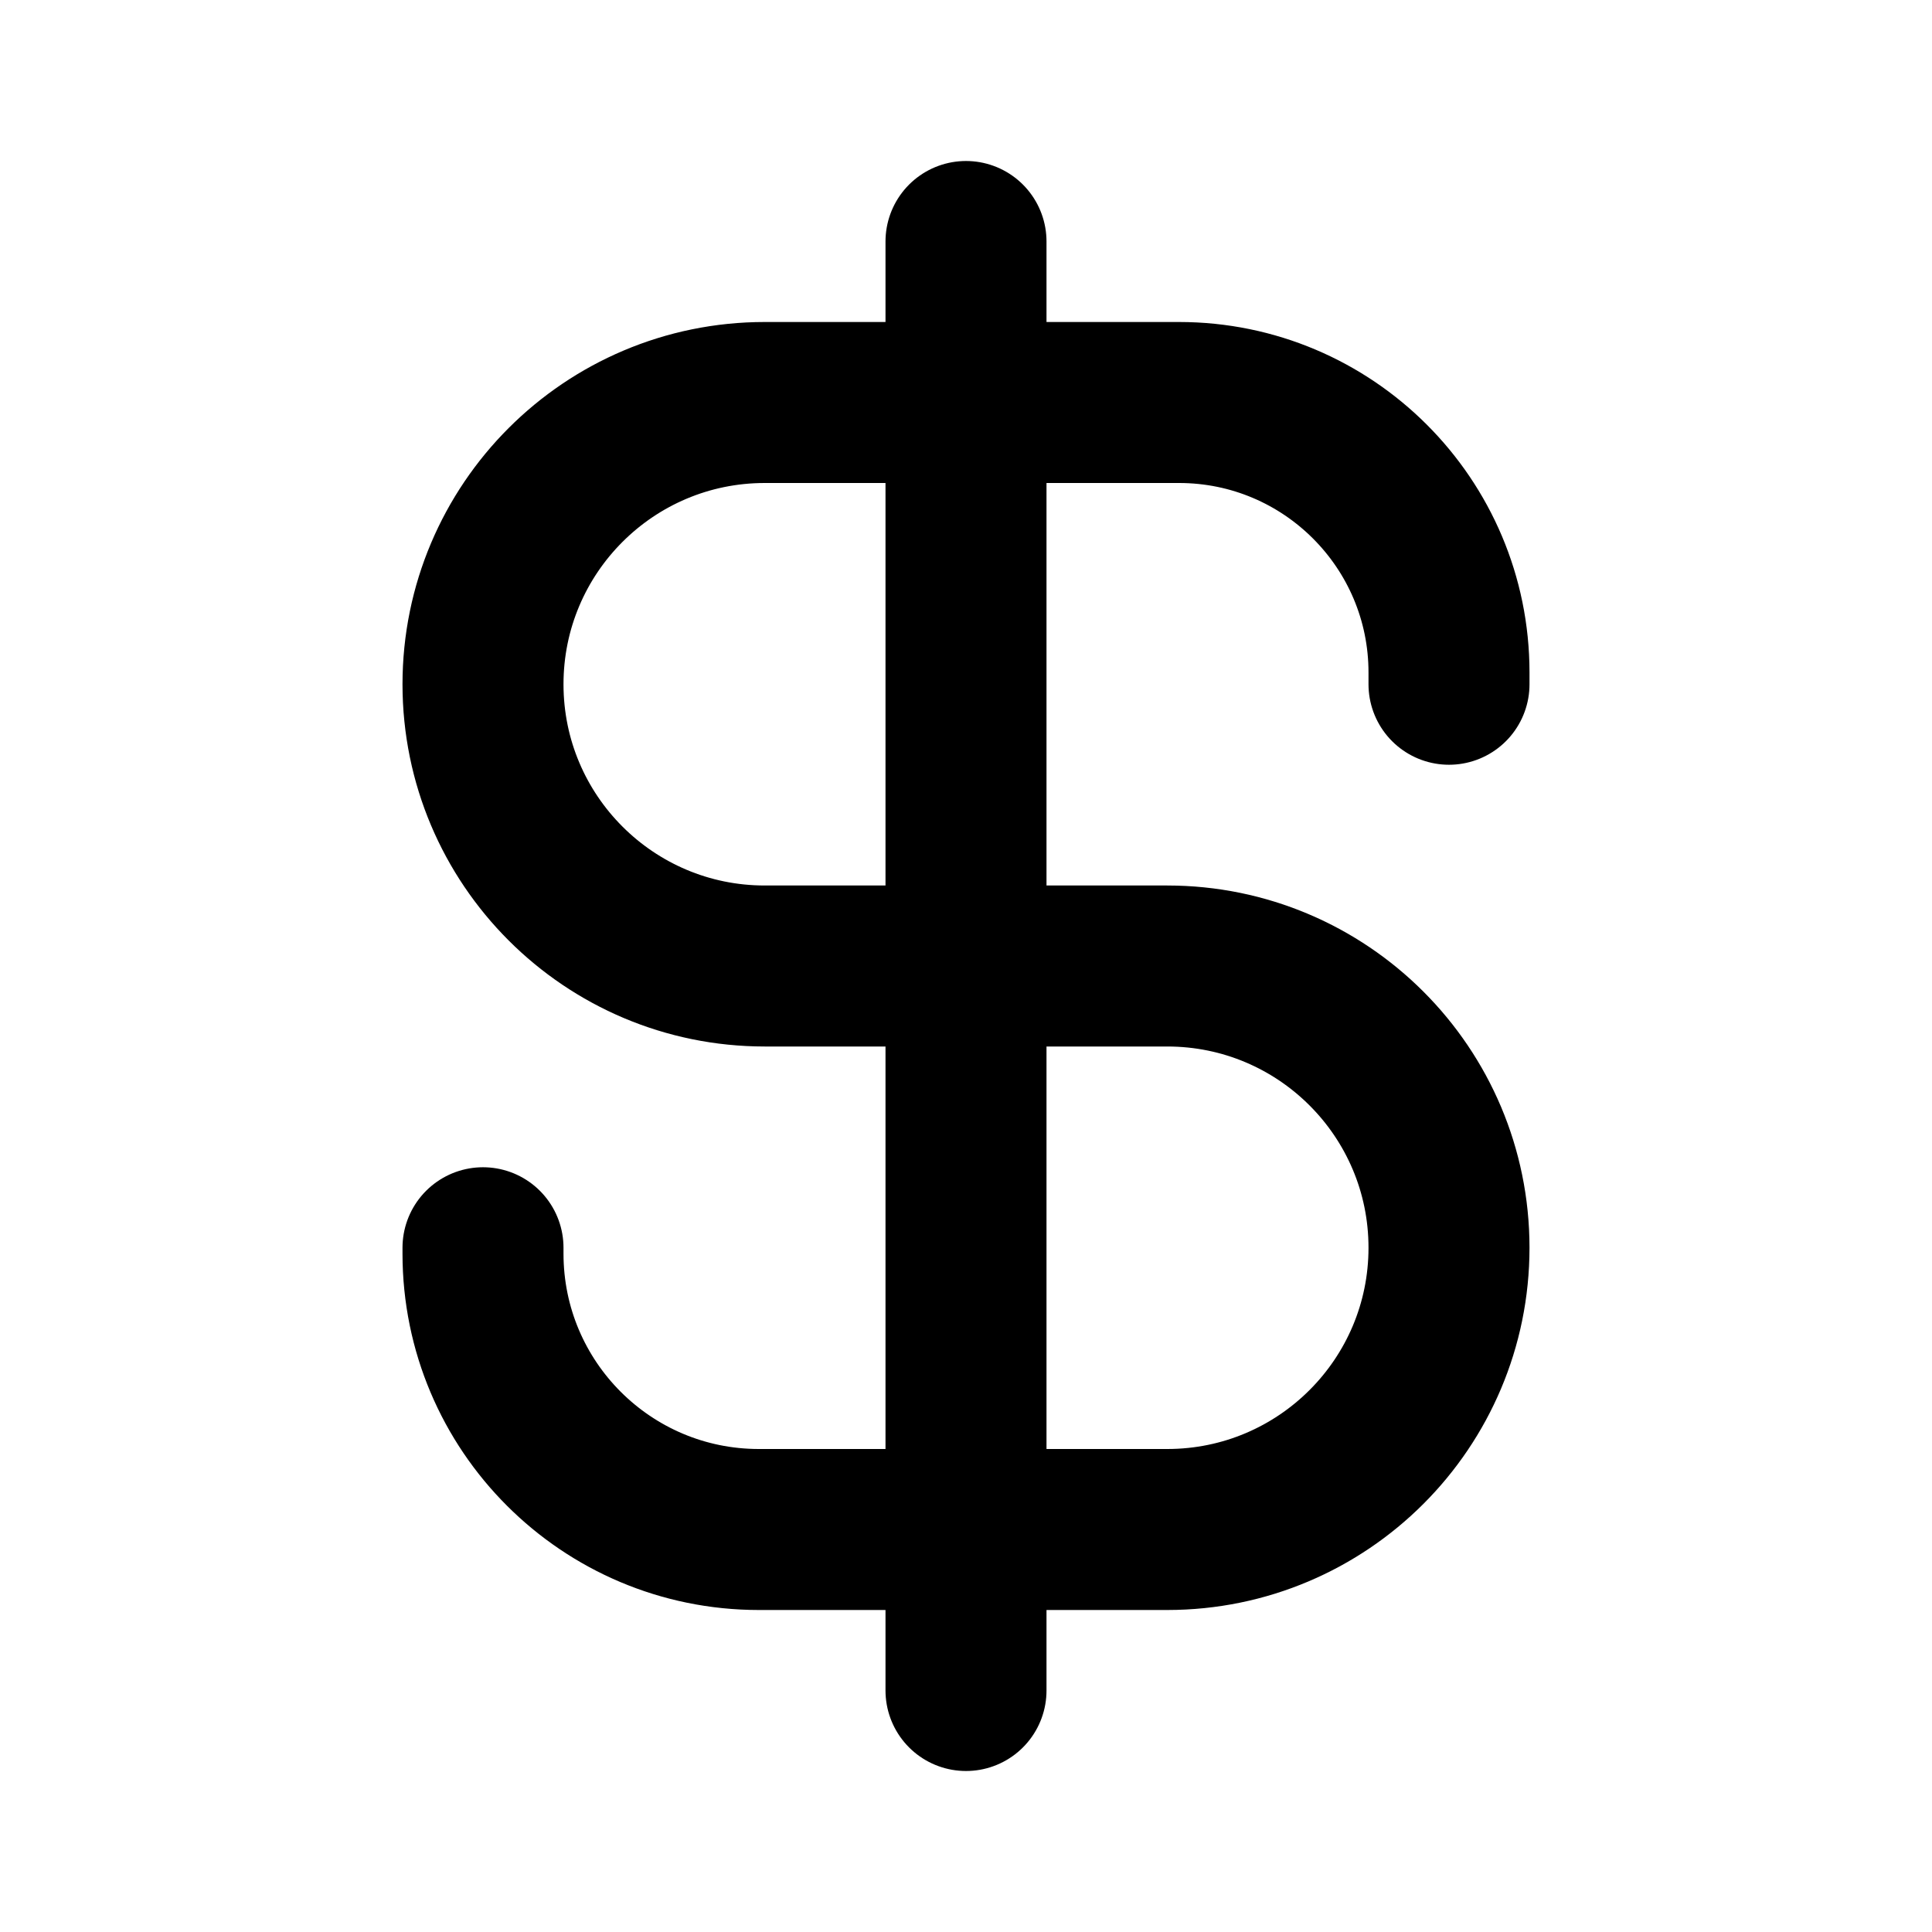
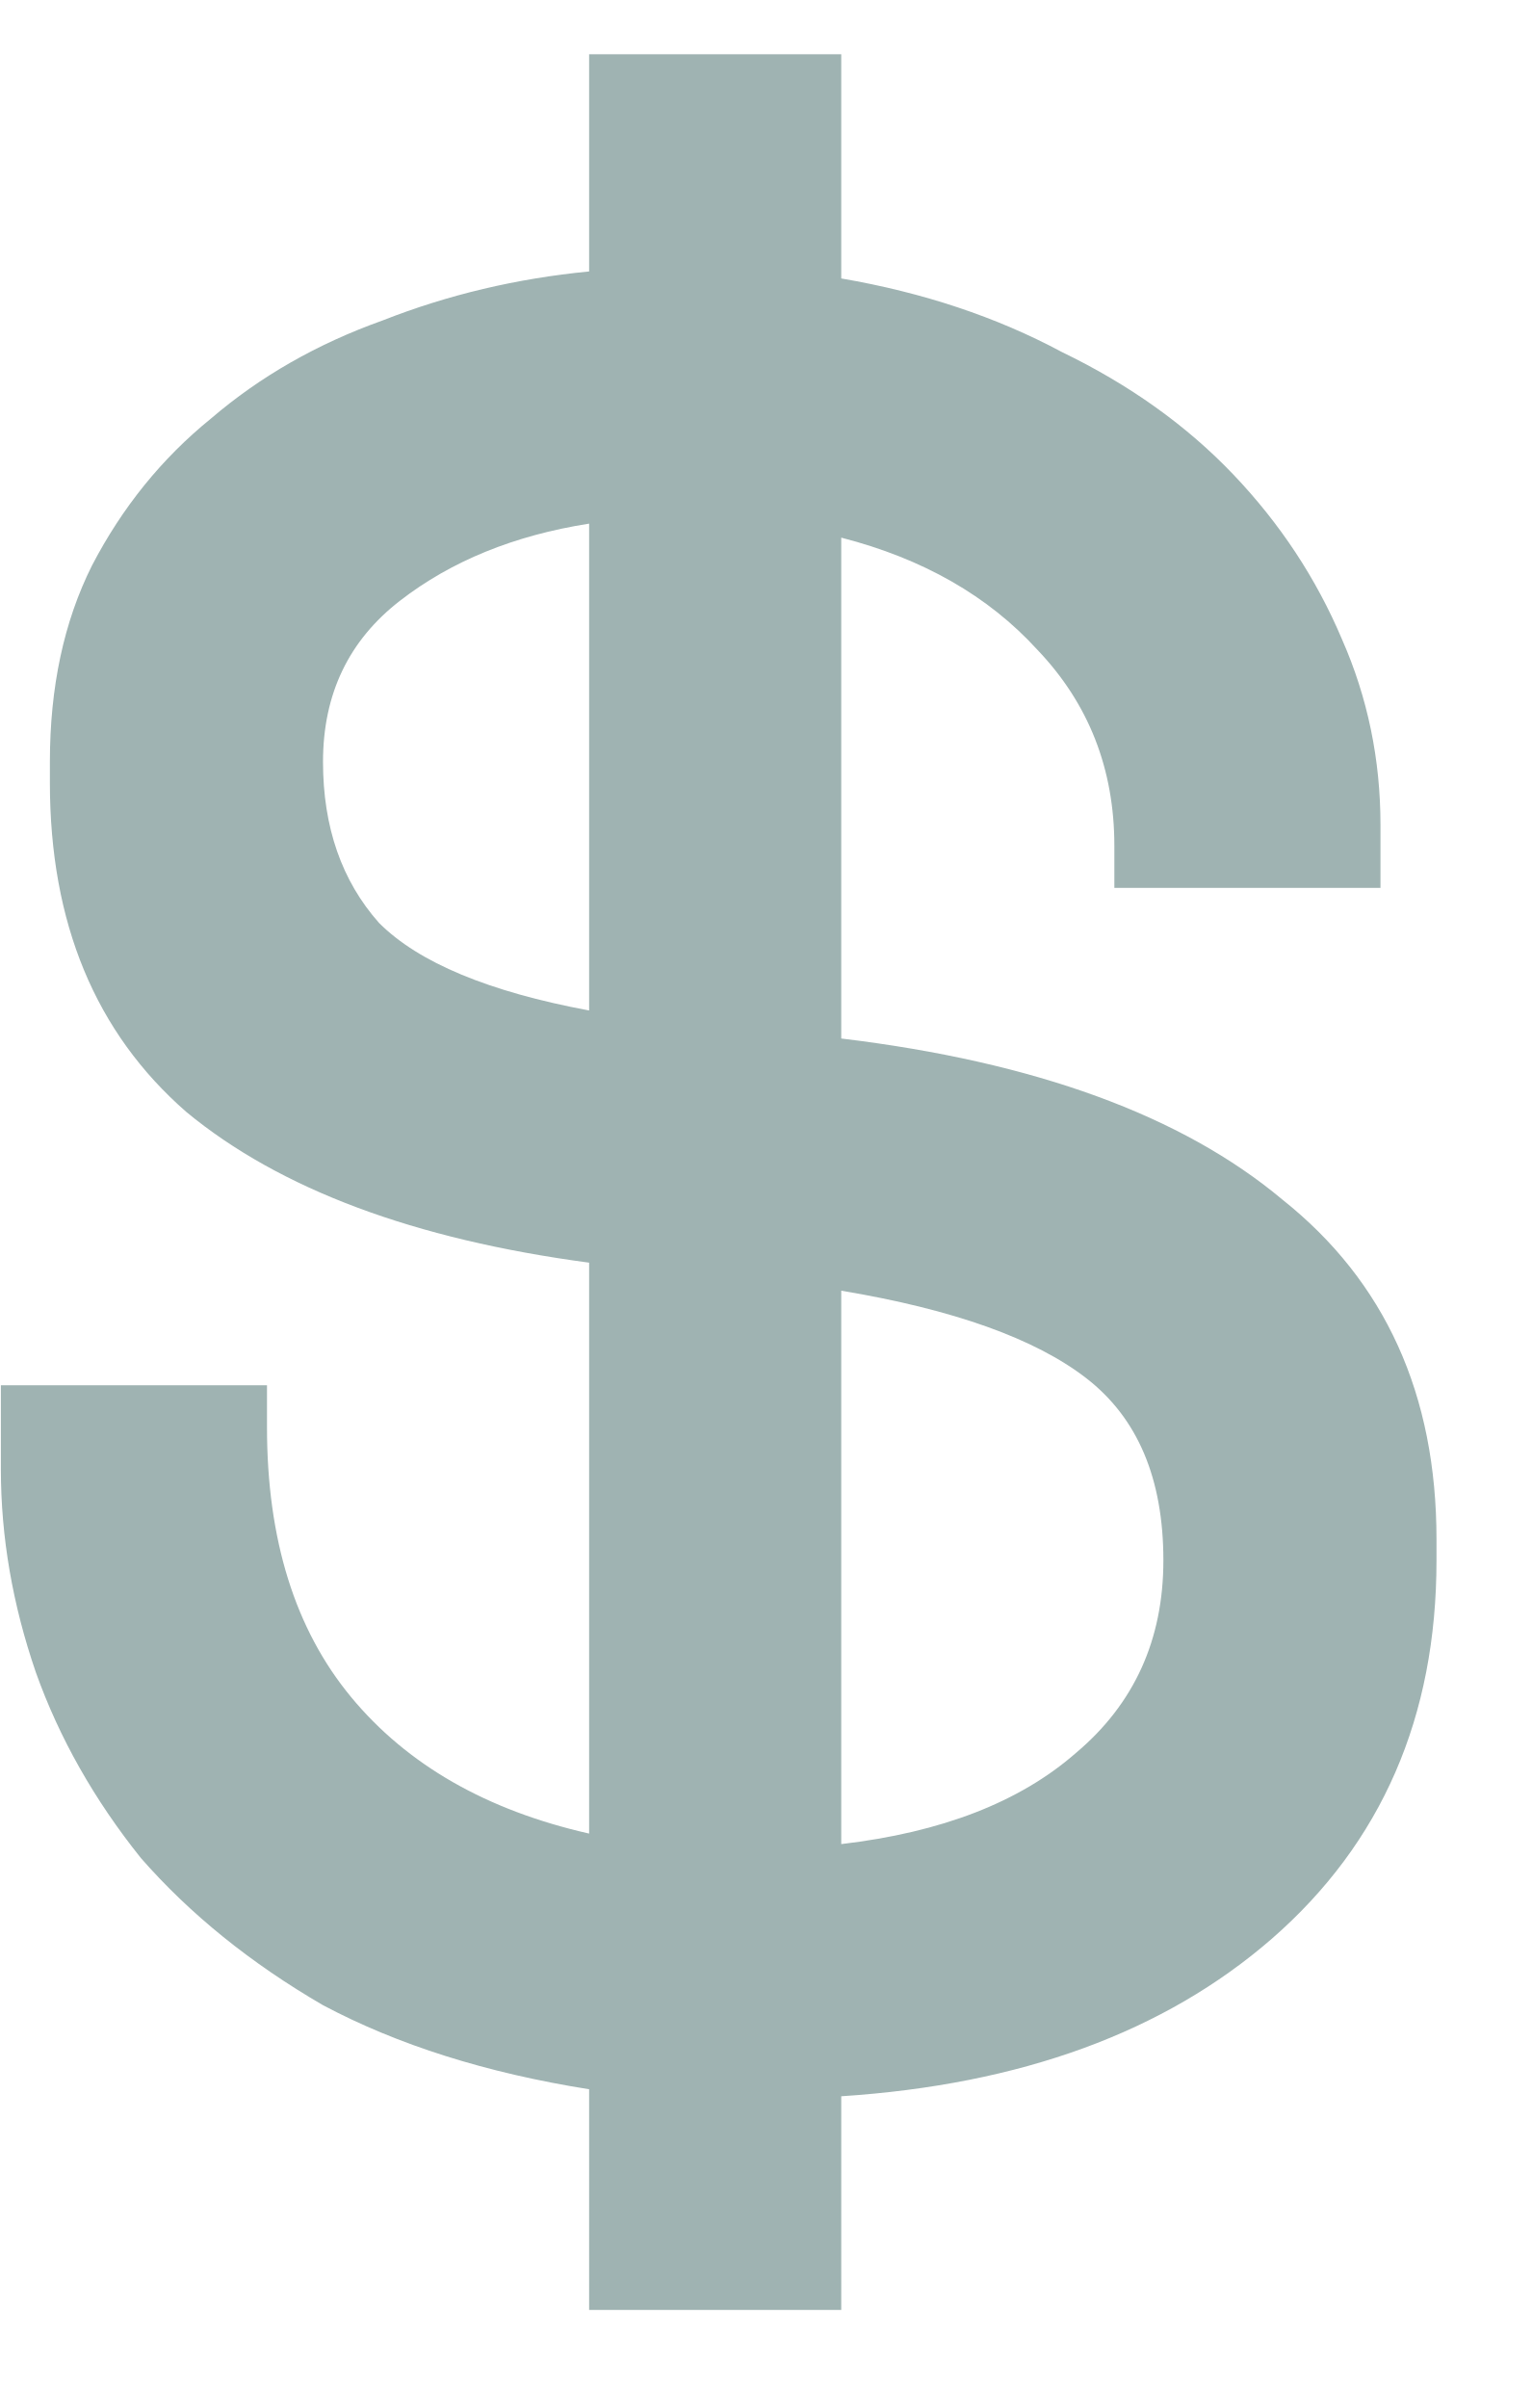
- <svg xmlns="http://www.w3.org/2000/svg" width="800px" height="800px" viewBox="0 0 24 24" fill="none">
-   <path d="M18 8.5V8.354C18 6.502 16.498 5 14.646 5H9.5C7.567 5 6 6.567 6 8.5C6 10.433 7.567 12 9.5 12H14.5C16.433 12 18 13.567 18 15.5C18 17.433 16.433 19 14.5 19H9.427C7.534 19 6 17.466 6 15.573V15.5M12 3V21" stroke="#000000" stroke-width="2" stroke-linecap="round" stroke-linejoin="round" />
+ <svg xmlns="http://www.w3.org/2000/svg" width="14" height="22" viewBox="0 0 14 22" fill="none">
+   <path d="M7.688 2.544C8.435 2.672 9.107 2.896 9.704 3.216C10.323 3.515 10.845 3.888 11.272 4.336C11.699 4.784 12.029 5.285 12.264 5.84C12.499 6.373 12.616 6.939 12.616 7.536V8.112H10.184V7.728C10.184 7.024 9.949 6.427 9.48 5.936C9.032 5.445 8.435 5.104 7.688 4.912V9.488C9.459 9.701 10.803 10.192 11.72 10.96C12.659 11.707 13.128 12.741 13.128 14.064V14.256C13.128 15.685 12.627 16.837 11.624 17.712C10.643 18.565 9.331 19.045 7.688 19.152V21.104H5.384V19.088C4.445 18.939 3.635 18.683 2.952 18.32C2.291 17.936 1.736 17.488 1.288 16.976C0.861 16.443 0.541 15.877 0.328 15.28C0.115 14.661 0.008 14.043 0.008 13.424V12.656H2.44V13.04C2.44 14.064 2.696 14.885 3.208 15.504C3.72 16.123 4.445 16.539 5.384 16.752V11.536C3.784 11.323 2.557 10.864 1.704 10.16C0.872 9.435 0.456 8.432 0.456 7.152V6.96C0.456 6.277 0.584 5.68 0.84 5.168C1.117 4.635 1.48 4.187 1.928 3.824C2.376 3.44 2.899 3.141 3.496 2.928C4.093 2.693 4.723 2.544 5.384 2.48V0.496H7.688V2.544ZM10.632 14.256C10.632 13.509 10.397 12.955 9.928 12.592C9.459 12.229 8.712 11.963 7.688 11.792V16.848C8.605 16.741 9.32 16.464 9.832 16.016C10.365 15.568 10.632 14.981 10.632 14.256ZM2.952 6.96C2.952 7.557 3.123 8.048 3.464 8.432C3.827 8.795 4.467 9.061 5.384 9.232V4.784C4.701 4.891 4.125 5.125 3.656 5.488C3.187 5.851 2.952 6.341 2.952 6.96Z" fill="#9FB3B2" />
</svg>
